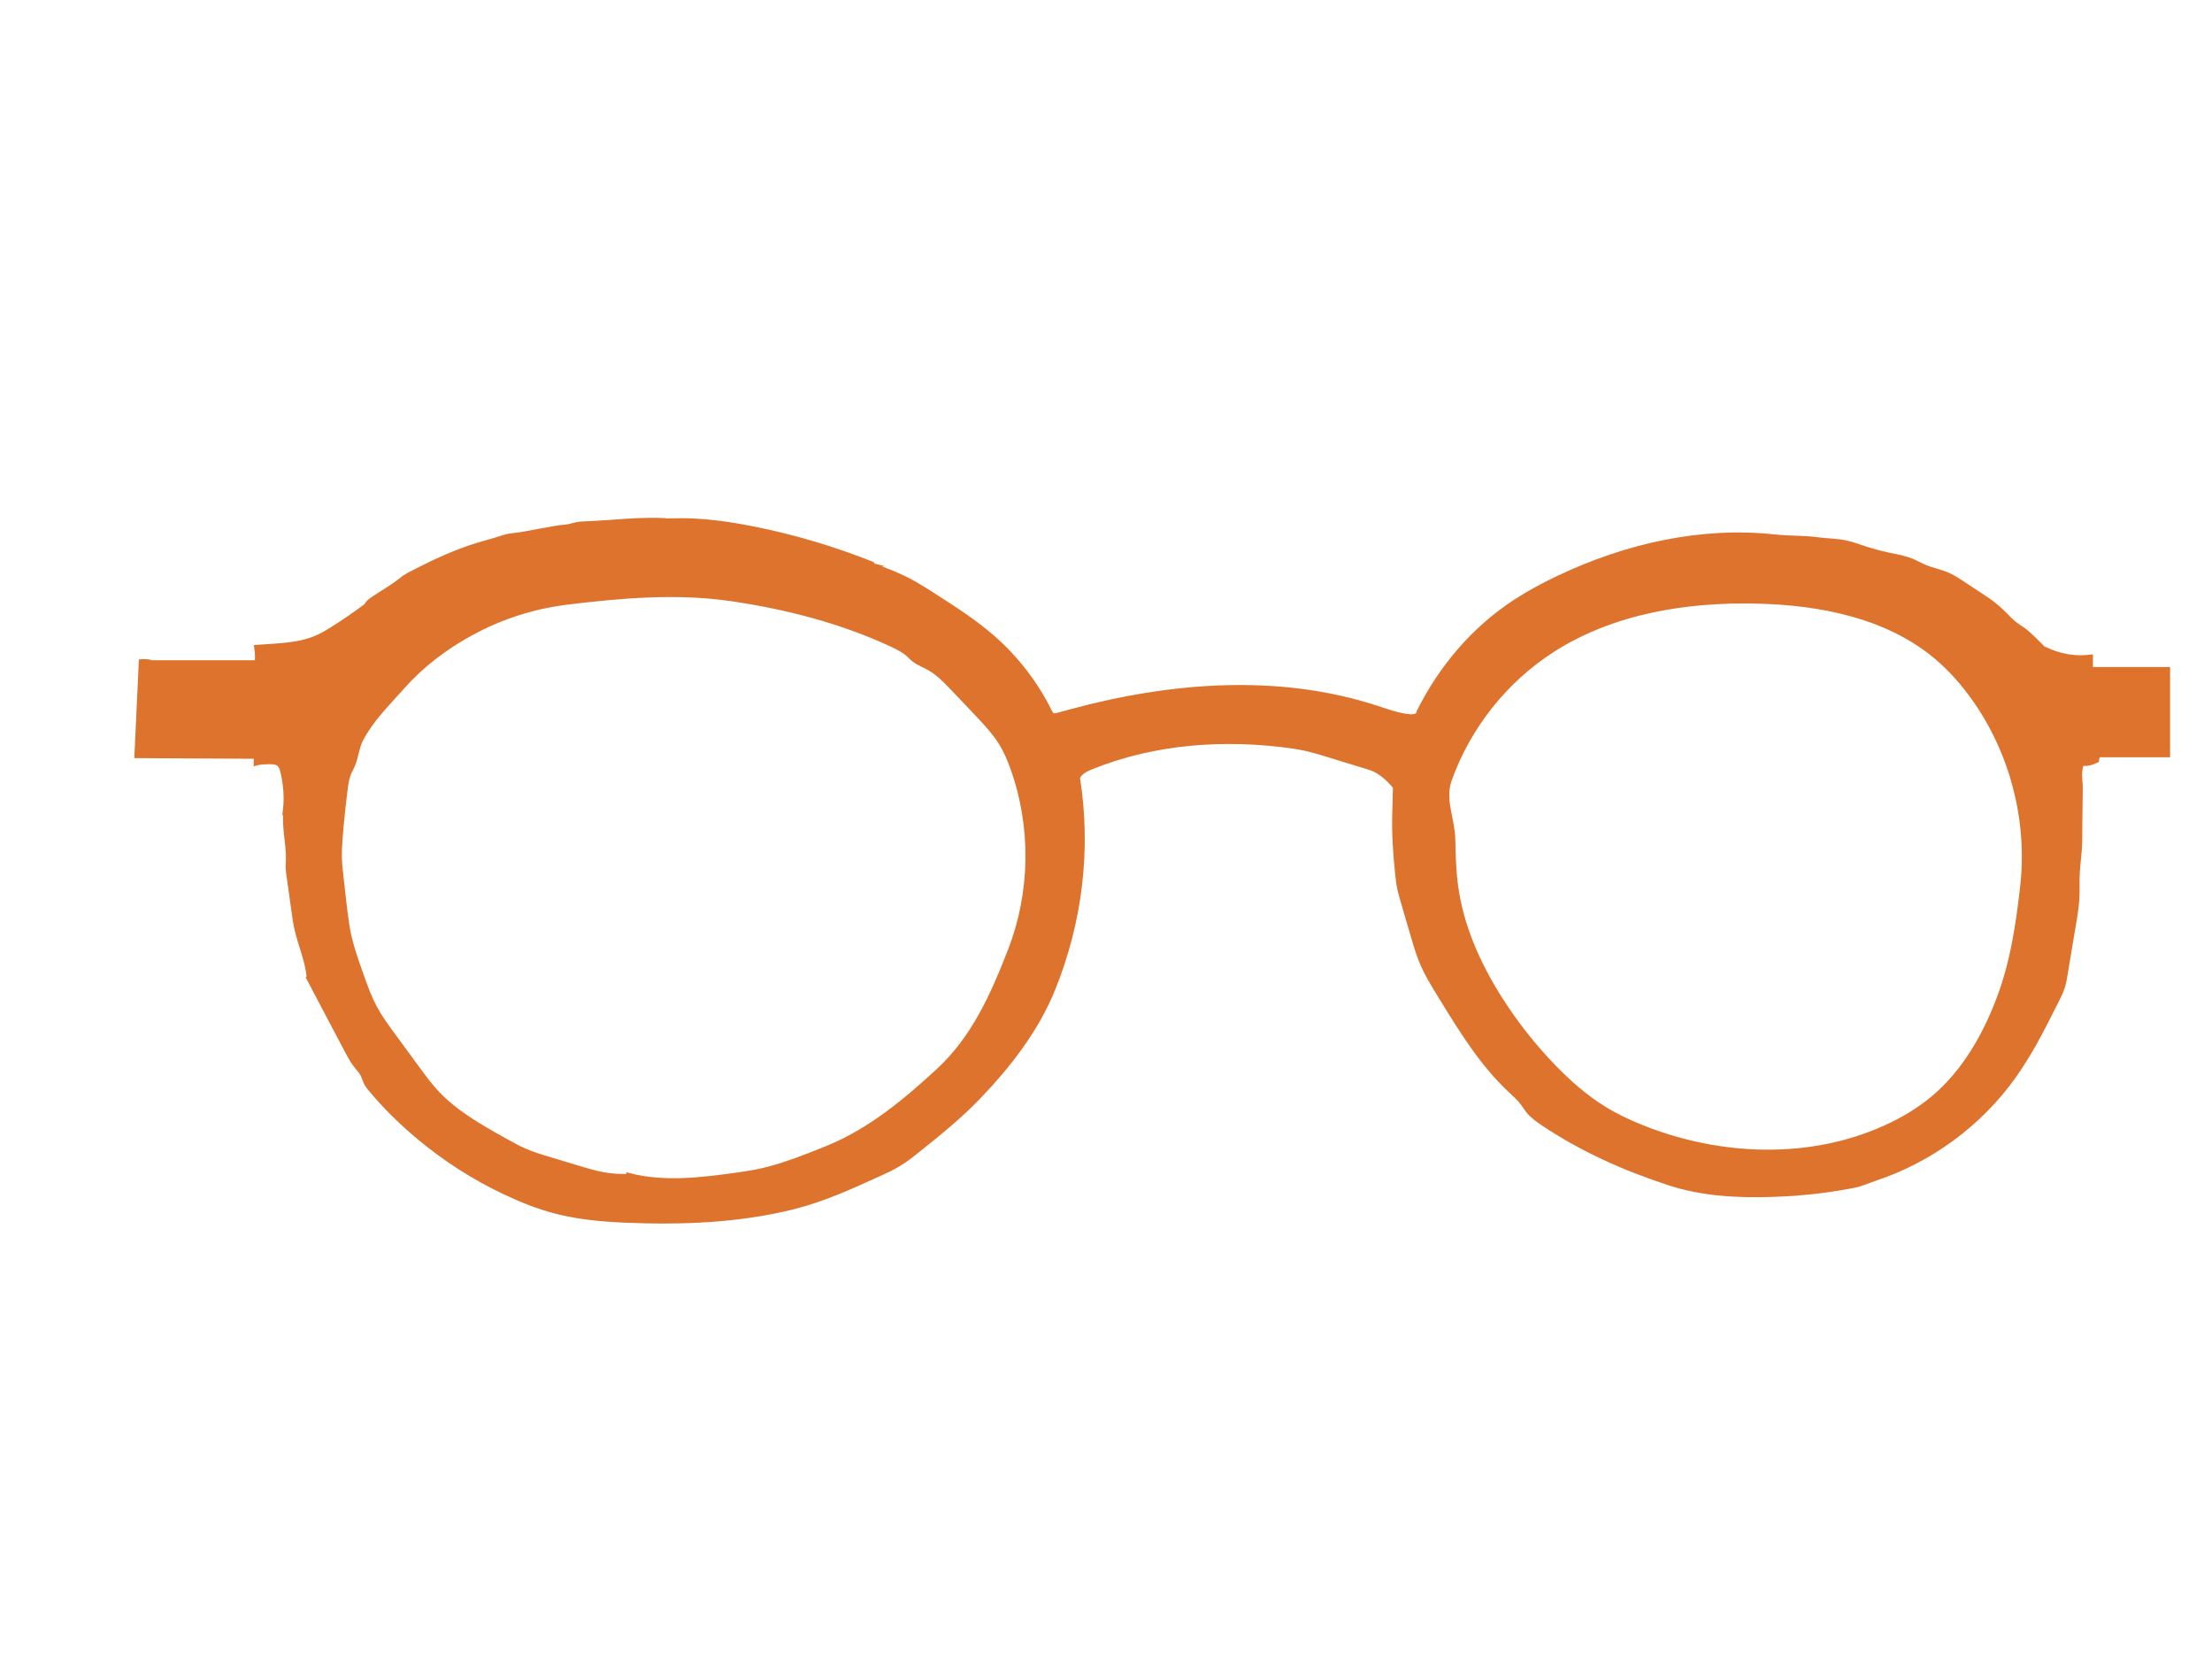
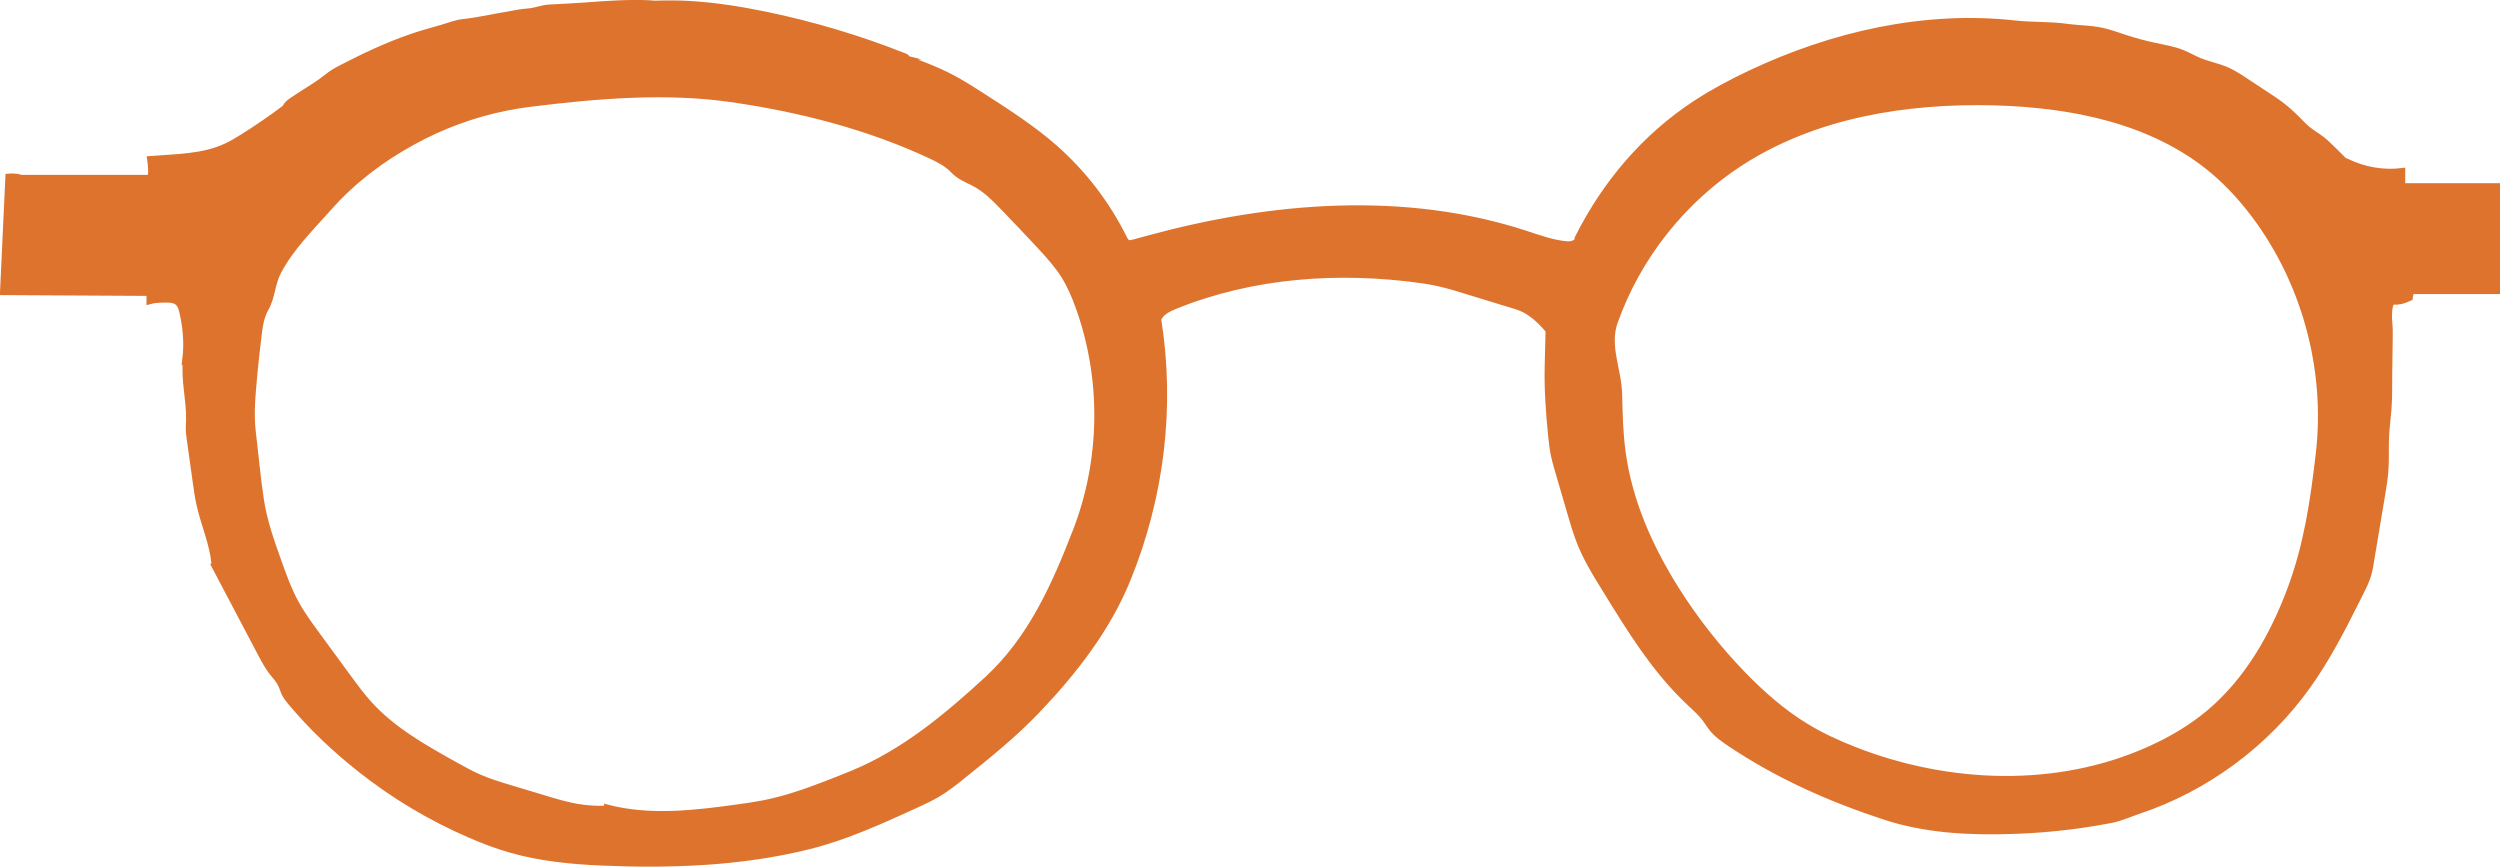
- <svg xmlns="http://www.w3.org/2000/svg" id="logo" viewBox="0 0 512 384">
+ <svg xmlns="http://www.w3.org/2000/svg" id="logo" viewBox="31.11 119.86 471.19 163.35">
  <path style="fill: #dd732d; stroke: #dd732d;stroke-miterlimit: 10;" d="m483.94,154.89v-2.86c-3.57.45-7.26-.18-10.49-1.77-.24-.11-.26-.11-.45-.09.01.03.01.06-.01.09-.06.08-.2-.08-.1-.08.04,0,.08-.01.11-.01-.01-.06-.07-.13-.11-.17-.71-.7-1.42-1.4-2.13-2.11-.65-.63-1.3-1.27-2.02-1.83-.85-.66-1.8-1.19-2.63-1.88-.65-.53-1.23-1.15-1.82-1.75-1.43-1.44-2.83-2.68-4.52-3.8-1.81-1.19-3.62-2.39-5.43-3.58-1.12-.75-2.26-1.49-3.5-2.04-1.68-.73-3.51-1.06-5.21-1.76-1.07-.45-2.07-1.03-3.14-1.47-1.73-.7-3.58-1-5.4-1.39-1.83-.39-3.63-.88-5.41-1.46-1.53-.5-3.04-1.07-4.62-1.39-2.04-.41-4.13-.39-6.19-.67-3.4-.48-6.63-.28-10.05-.66-17.04-1.87-34.4,2.1-49.9,9.43-3.5,1.65-6.92,3.48-10.17,5.59-9.7,6.33-17.17,15.17-22.36,25.52.07.85-1.11,1.16-1.97,1.09-2.65-.23-5.18-1.16-7.71-1.99-22.87-7.47-47.82-5.45-71.05.86-.98.27-1.96.54-2.94.8-.33.09-.68.18-.99.05-.35-.14-.55-.51-.72-.86-3.22-6.51-7.74-12.38-13.21-17.16-4.06-3.55-8.62-6.49-13.16-9.41-1.57-1.01-3.15-2.03-4.77-2.96-3.14-1.8-6.5-3.15-9.94-4.3.06-.03.12-.1.1-.17-.03-.13-.17-.2-.29-.25-8.5-3.38-17.3-6.02-26.26-7.88-4.76-.98-9.57-1.75-14.43-2.03-2.07-.13-4.56-.11-6.66-.05h-.04c-.2-.02-.4-.06-.61-.07-3.94-.19-8.02.07-11.93.38-2.43.19-4.84.28-7.27.42-1.3.07-2.56.65-3.88.73-1.4.08-2.71.4-4.09.63-2.7.44-5.37,1.08-8.11,1.36-1.39.14-2.64.66-3.96,1.05-1.37.4-2.74.77-4.12,1.19-4.82,1.5-9.41,3.58-13.89,5.88-1.26.65-2.5,1.21-3.59,2.11-.86.7-1.76,1.33-2.7,1.93-1.2.78-2.44,1.53-3.63,2.34-.64.43-1.46.93-1.75,1.68-2.58,1.95-5.25,3.79-7.99,5.5-.99.63-2,1.23-3.06,1.73-4.5,2.1-9.48,2.02-14.44,2.42.17,1.21.28,2.33.12,3.55h-24.29c-.81-.25-1.68-.32-2.53-.23l-1.02,21.89,27.61.15v1.58c.94-.27,1.94-.3,2.92-.32.88-.02,1.88-.01,2.52.61.42.41.6,1.01.73,1.59.68,2.84.95,5.91.61,8.81.02-.02.04-.02.06-.01.07.04.07.14.06.22-.48,3.81.67,7.65.56,11.49-.02.56-.06,1.11-.05,1.67.01.73.11,1.45.22,2.17.36,2.57.72,5.14,1.08,7.72.2,1.45.4,2.9.72,4.34.84,3.73,2.47,7.31,2.82,11.12,0,.07.02.15.05.21.13.05.25.16.15.15-.08-.02-.13-.07-.15-.15-.05-.02-.11-.03-.15,0,2.94,5.57,5.87,11.15,8.81,16.72.63,1.2,1.27,2.4,2.09,3.48.62.79,1.34,1.52,1.76,2.43.25.52.39,1.08.64,1.6.3.63.75,1.19,1.2,1.73,3.92,4.68,8.36,8.88,13.15,12.66,6.31,4.99,13.27,9.14,20.66,12.33,2.46,1.07,4.98,2.03,7.56,2.77,5.62,1.62,11.49,2.2,17.34,2.45,13.03.56,26.31.08,38.97-3.07,6.96-1.73,13.53-4.73,20.05-7.71,1.49-.68,2.99-1.37,4.39-2.21,1.68-1.01,3.22-2.24,4.74-3.47,4.77-3.81,9.53-7.67,13.75-12.07,7.07-7.38,13.45-15.57,17.28-25.04,6.28-15.53,8.34-32.35,5.71-48.9.52-1.26,1.88-1.92,3.14-2.43,14.59-5.91,30.86-7.05,46.44-4.86,1.69.24,3.37.58,5.02,1.03.91.24,1.82.52,2.72.8,2.36.72,4.72,1.44,7.08,2.17.77.23,1.54.47,2.31.7.52.16,1.04.32,1.54.52,1.87.74,3.71,2.42,5,3.97.1-.08.18-.21.21-.34,0-.12.01-.24.01-.36.03.12.03.24-.01.36-.08,2.4-.13,4.67-.18,7.08-.11,4.52.2,9.04.67,13.54.13,1.23.27,2.45.54,3.66.18.86.43,1.71.68,2.56.31,1.06.61,2.11.92,3.16.42,1.43.83,2.86,1.25,4.28.53,1.84,1.07,3.68,1.72,5.48,1.26,3.51,3.25,6.68,5.21,9.85,4.58,7.45,9.24,15,15.6,21,1.12,1.06,2.3,2.08,3.21,3.33.37.5.69,1.04,1.07,1.53.94,1.22,2.23,2.13,3.52,3,9.06,6.07,18.84,10.42,29.21,13.81,7.7,2.53,15.94,2.94,24.04,2.67,1.1-.04,2.19-.08,3.29-.15,5.18-.3,10.34-.95,15.43-1.94,1.69-.33,3.39-1.11,5.02-1.66,12.78-4.25,24.15-12.65,31.98-23.61,3.55-4.97,6.38-10.41,9.11-15.88,1.11-2.24,2.25-4.11,2.66-6.58.75-4.47,1.5-8.94,2.24-13.41.28-1.65.55-3.31.66-4.97.15-2.18,0-4.37.13-6.55.09-1.62.32-3.24.44-4.86.17-2.26.11-4.39.14-6.66.03-2.2.06-4.41.09-6.62.01-.96.02-1.92-.07-2.88-.12-1.21-.12-2.68.29-3.83-.07,0-.14,0-.21-.01.43-.19.92-.13,1.38-.16.83-.04,1.61-.39,2.37-.73,0-.4.23-.85.22-1.26h16.24v-19.89h-17.86Zm-282.02-24.02s-.09.01-.12-.04c.04.01.08.03.12.04Zm31.93,88.96c-4.03,10.41-8.48,20.42-16.7,28-7.6,7.01-15.71,13.75-25.27,17.71-1.7.7-3.41,1.38-5.13,2.04-3.85,1.48-7.76,2.84-11.81,3.63-1.47.29-2.97.5-4.46.71-8.28,1.16-16.82,2.19-24.92.09.01.06.01.14.01.2-1.93.09-3.86-.03-5.76-.36-2.04-.36-4.03-.96-6.01-1.56-2.08-.62-4.17-1.25-6.25-1.88-2.09-.63-4.18-1.26-6.17-2.13-1.58-.7-3.09-1.54-4.6-2.38-5.73-3.2-11.57-6.49-15.99-11.35-1.45-1.59-2.73-3.33-4-5.07-1.94-2.65-3.88-5.29-5.82-7.94-1.47-2-2.95-4.02-4.13-6.21-1.32-2.43-2.25-5.05-3.18-7.66-1.34-3.75-2.68-7.53-3.29-11.46-.67-4.37-1.01-8.47-1.54-12.86-.45-3.68-.03-7.32.29-11.01.21-2.35.49-4.68.77-7.02.21-1.83.45-3.71,1.37-5.31,1.22-2.14,1.2-4.74,2.35-6.91,2.45-4.62,6.1-8.17,9.57-12.08,4.45-5.02,9.87-9.14,15.75-12.35,1.36-.75,2.74-1.44,4.15-2.09,5.75-2.62,11.9-4.36,18.17-5.12,12.58-1.54,25.45-2.64,37.99-.81,12.77,1.87,25.42,5.11,37.12,10.55,1.59.74,3.21,1.55,4.41,2.84.95,1.03,2.34,1.64,3.61,2.26,2.37,1.15,4.25,3.09,6.07,4.99,2.21,2.31,4.43,4.62,6.6,6.96,1.66,1.79,3.31,3.62,4.6,5.69,1.15,1.85,2,3.87,2.73,5.92,4.82,13.46,4.62,28.64-.53,41.97Zm234.23-14.46c-1.03,8.87-2.22,17.08-5.33,25.45-3.28,8.82-8.11,17.29-15.32,23.34-3.35,2.8-7.14,5.04-11.12,6.83-17.34,7.84-37.85,7.09-55.58.17-3.25-1.27-6.44-2.74-9.41-4.57-4.3-2.65-8.12-6.02-11.63-9.64-4.73-4.88-8.95-10.24-12.57-15.98-5-7.92-8.9-16.7-10.13-25.98-.48-3.55-.56-7.14-.64-10.71-.11-4.81-2.44-9.19-.83-13.73,4.35-12.26,12.87-23,23.81-30.04,13.91-8.94,31.02-11.71,47.55-11.29,14.67.37,29.99,3.41,41.24,12.83,3.3,2.77,6.17,6.03,8.68,9.53,8.96,12.55,13.06,28.47,11.28,43.79Z" />
</svg>
